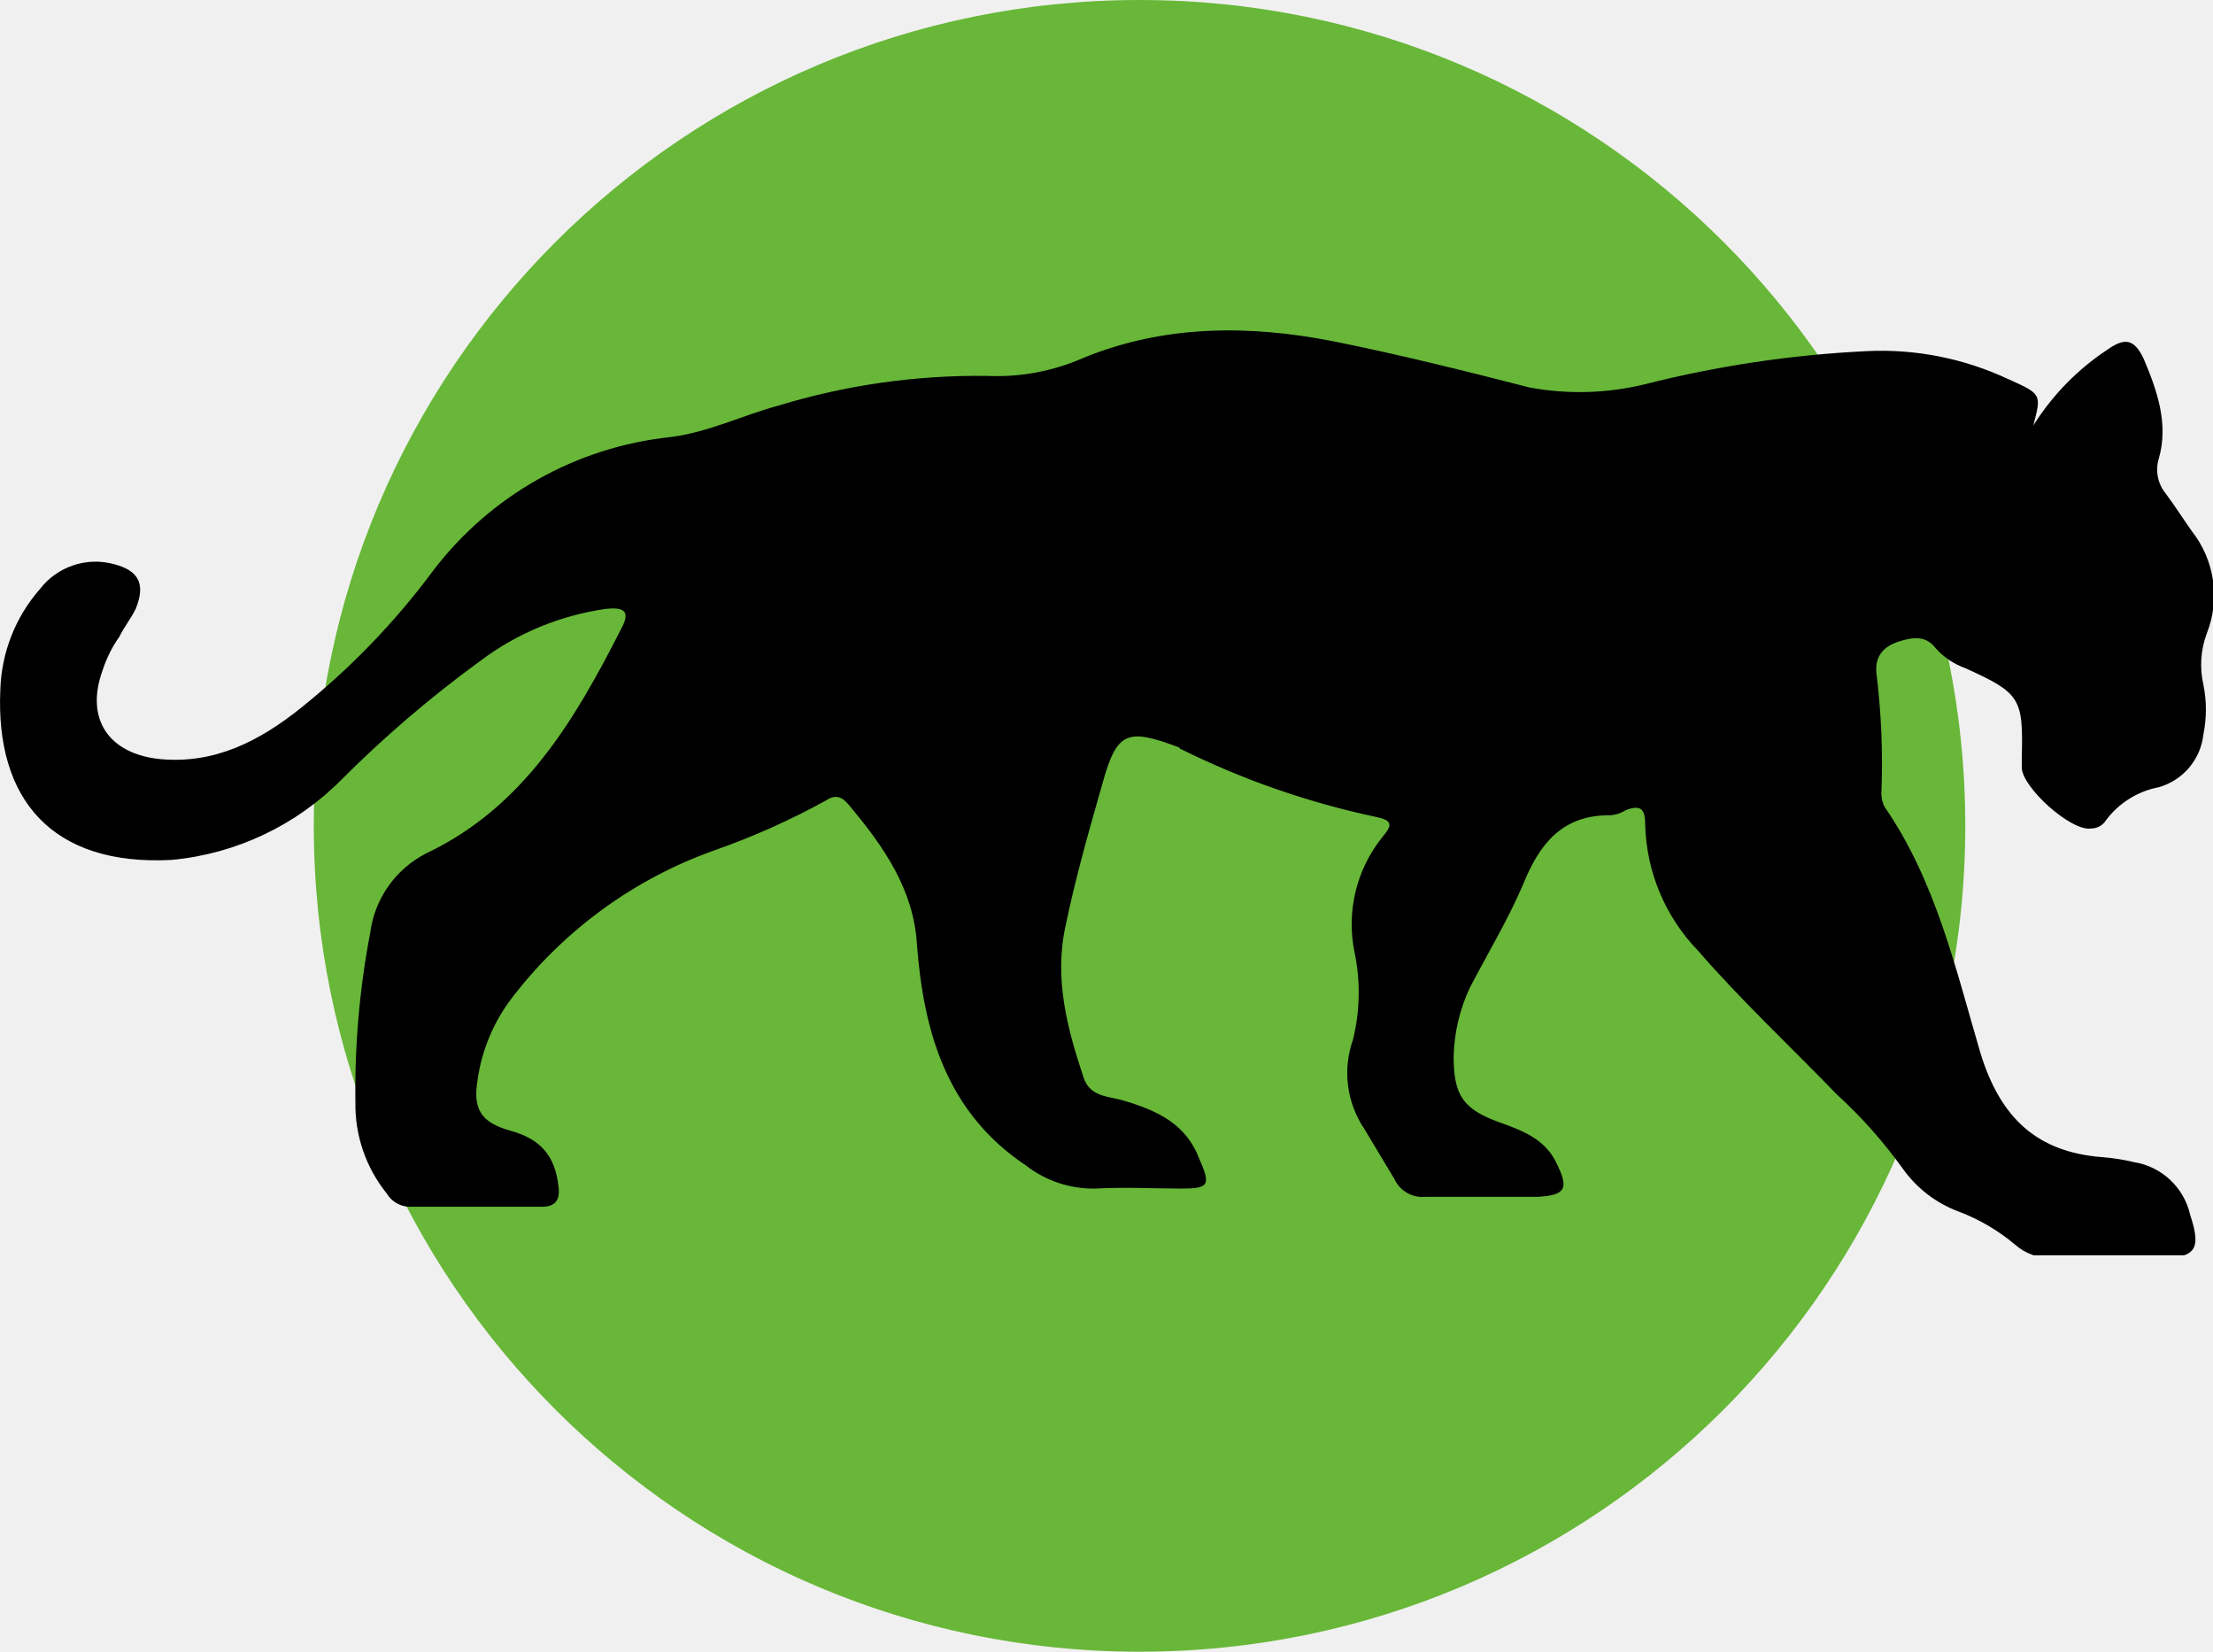
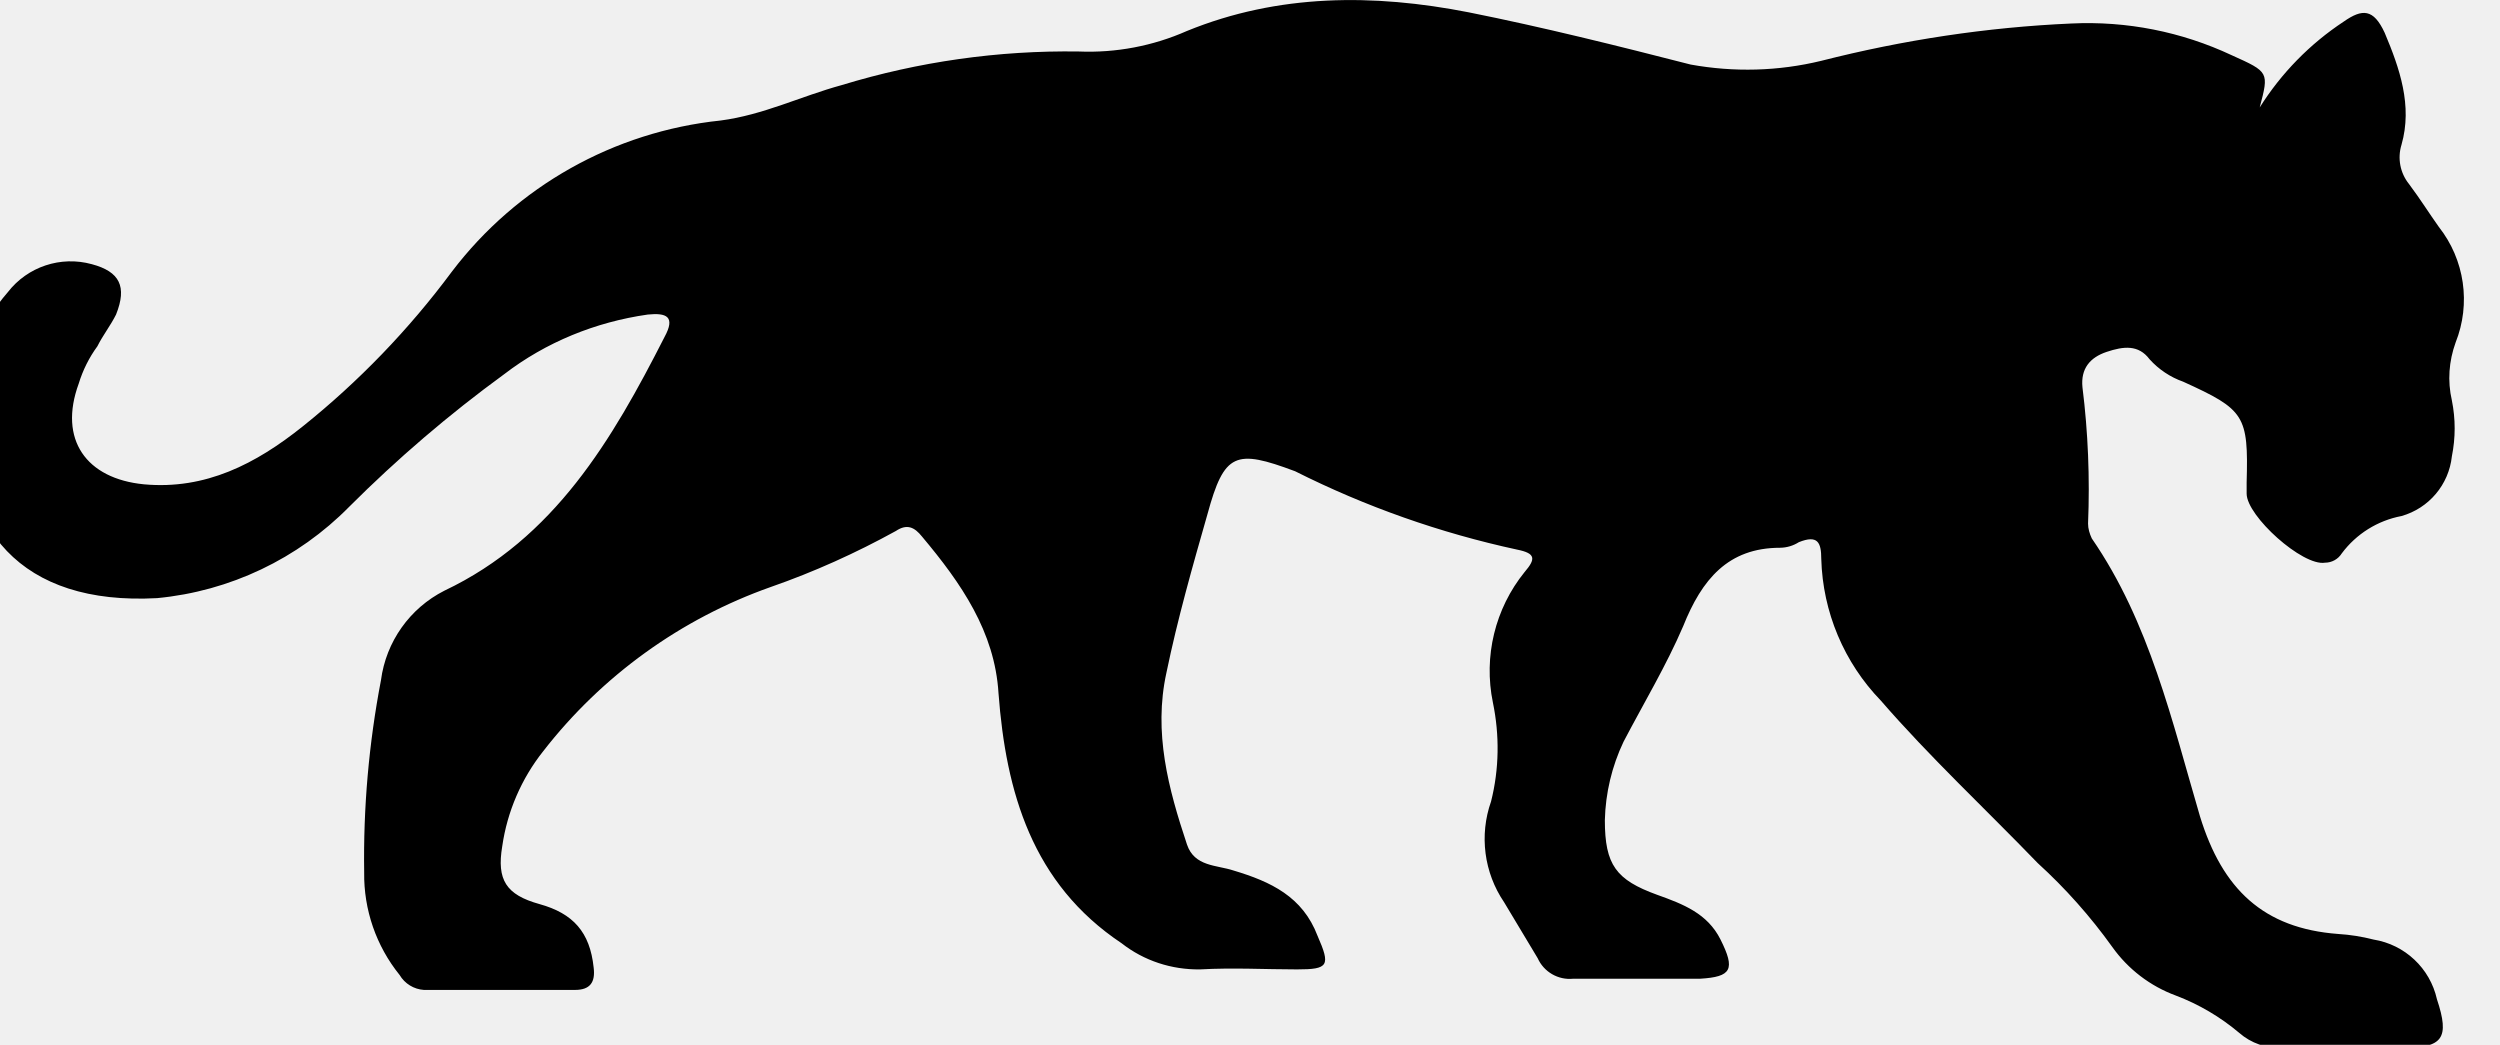
- <svg xmlns="http://www.w3.org/2000/svg" fill="none" viewBox="0 0 134 100">
-   <circle cx="69" cy="50" r="50" fill="#68B738" />
+ <svg xmlns="http://www.w3.org/2000/svg" viewBox="0 0 67 28" fill="none">
  <g clip-path="url(#a)">
-     <path d="M123.12 25.76a15.2 15.2 0 0 1 4.5-4.6c1-.7 1.6-.7 2.2.6.8 1.9 1.5 3.9.9 6a2.29 2.29 0 0 0 .4 2.1c.6.8 1.1 1.6 1.6 2.3a6.27 6.27 0 0 1 .9 6.2 5.44 5.44 0 0 0-.2 3.1c.2.99.2 2 0 3a3.75 3.75 0 0 1-2.7 3.2 5.21 5.21 0 0 0-3.2 2 1.05 1.05 0 0 1-.9.5c-1.2.2-4.2-2.5-4.2-3.7v-.6c.1-3.6-.1-3.9-3.4-5.4a4.4 4.4 0 0 1-1.8-1.2c-.6-.8-1.4-.7-2.3-.4-.9.3-1.4.9-1.3 1.9.3 2.42.4 4.86.3 7.3 0 .27.07.55.2.8 3.1 4.5 4.3 9.8 5.8 14.9 1.2 3.9 3.4 6 7.4 6.3.64.05 1.27.15 1.9.3a4.16 4.16 0 0 1 3.4 3.2c.7 2.1.3 2.6-1.8 2.6h-6.5a3.24 3.24 0 0 1-2.3-.8 11.71 11.71 0 0 0-3.4-2 7.26 7.26 0 0 1-3.4-2.6 28.58 28.58 0 0 0-4-4.5c-2.8-2.9-5.8-5.7-8.4-8.7a11.38 11.38 0 0 1-3.2-7.6c0-.9-.2-1.3-1.2-.9-.3.19-.65.3-1 .3-2.8 0-4.2 1.7-5.2 4.2-.9 2.1-2.1 4.1-3.2 6.2a10.39 10.39 0 0 0-1 4.2c0 2.4.6 3.2 2.8 4 1.4.5 2.7 1 3.4 2.4.8 1.6.6 2-1.1 2.1h-6.8a1.88 1.88 0 0 1-1.9-1.1l-1.8-3a6.05 6.05 0 0 1-.7-5.4 11.86 11.86 0 0 0 .1-5.3 8.42 8.42 0 0 1 1.7-7c.6-.7.6-1-.4-1.2a50.07 50.07 0 0 1-11.8-4.1.1.1 0 0 1-.1-.1c-3.2-1.2-3.8-1-4.7 2.3-.8 2.8-1.6 5.6-2.2 8.5-.7 3.2.1 6.2 1.1 9.2.4 1.2 1.6 1.1 2.5 1.4 2 .6 3.7 1.4 4.5 3.5.7 1.6.6 1.8-1.1 1.8-1.7 0-3.4-.1-5.2 0a6.64 6.64 0 0 1-4.2-1.4c-4.8-3.2-6.2-8.1-6.6-13.4-.2-3.3-2-5.9-4.1-8.4-.4-.5-.8-.7-1.4-.3a44.32 44.32 0 0 1-6.7 3 26.71 26.71 0 0 0-12.2 8.8 10.63 10.63 0 0 0-2.2 5.1c-.3 1.8.2 2.6 2 3.1s2.7 1.5 2.9 3.4c.1.8-.2 1.2-1 1.2h-8.1a1.65 1.65 0 0 1-1.3-.8 8.56 8.56 0 0 1-1.9-5.5c-.05-3.46.25-6.91.9-10.3a6.3 6.3 0 0 1 3.4-4.8c5.9-2.8 9-8.1 11.8-13.6.6-1.1.1-1.3-.9-1.2a16.47 16.47 0 0 0-7.7 3.2 70.62 70.62 0 0 0-8.3 7.1 16.67 16.67 0 0 1-10.3 4.9c-7.3.4-10.7-3.7-10.4-10.3a9.69 9.69 0 0 1 2.4-6.1 4.25 4.25 0 0 1 4.5-1.5c1.5.4 1.9 1.2 1.3 2.7-.3.6-.7 1.1-1 1.7a7.5 7.5 0 0 0-1 2c-1.1 3 .4 5.1 3.5 5.4 3.3.3 6-1.1 8.5-3.1a44.94 44.94 0 0 0 8-8.3 20.79 20.79 0 0 1 14.4-8.1c2.3-.3 4.3-1.3 6.5-1.9a41.5 41.5 0 0 1 12.7-1.8 13 13 0 0 0 5.8-1.1c4.9-2 10-2 15.1-1 4 .8 8 1.8 11.9 2.8 2.32.43 4.7.36 7-.2a67.79 67.79 0 0 1 13.4-2c2.96-.15 5.91.44 8.6 1.7 2 .9 2 .9 1.5 2.8Z" fill="#000" />
+     <path d="M60.56 2.88a7.6 7.6 0 0 1 2.25-2.3c.5-.35.8-.35 1.1.3.4.95.75 1.95.45 3a1.14 1.14 0 0 0 .2 1.05c.3.4.55.8.8 1.15a3.13 3.13 0 0 1 .45 3.1c-.18.5-.22 1.03-.1 1.55.1.5.1 1 0 1.5a1.87 1.87 0 0 1-1.35 1.6 2.6 2.6 0 0 0-1.6 1 .53.53 0 0 1-.45.25c-.6.1-2.1-1.25-2.1-1.85v-.3c.05-1.8-.05-1.95-1.7-2.7a2.2 2.2 0 0 1-.9-.6c-.3-.4-.7-.35-1.15-.2-.45.15-.7.45-.65.95.15 1.2.2 2.43.15 3.65 0 .14.04.27.1.4 1.55 2.25 2.15 4.9 2.9 7.45.6 1.95 1.7 3 3.7 3.15.32.02.64.07.95.15a2.08 2.08 0 0 1 1.7 1.6c.35 1.05.15 1.3-.9 1.3h-3.25c-.42.02-.83-.12-1.15-.4a5.86 5.86 0 0 0-1.7-1 3.63 3.63 0 0 1-1.7-1.3 14.3 14.3 0 0 0-2-2.25c-1.4-1.45-2.9-2.85-4.2-4.35a5.69 5.69 0 0 1-1.6-3.8c0-.45-.1-.65-.6-.45a.96.96 0 0 1-.5.15c-1.4 0-2.1.85-2.6 2.1-.45 1.05-1.05 2.05-1.6 3.1a5.2 5.2 0 0 0-.5 2.1c0 1.2.3 1.6 1.4 2 .7.25 1.35.5 1.7 1.2.4.8.3 1-.55 1.05h-3.4a.94.94 0 0 1-.95-.55l-.9-1.5a3.02 3.02 0 0 1-.35-2.7c.22-.87.23-1.78.05-2.65a4.21 4.21 0 0 1 .85-3.5c.3-.35.3-.5-.2-.6a25.03 25.03 0 0 1-5.95-2.1c-1.6-.6-1.9-.5-2.35 1.15-.4 1.4-.8 2.8-1.1 4.25-.35 1.6.05 3.1.55 4.6.2.6.8.55 1.25.7 1 .3 1.85.7 2.25 1.75.35.8.3.9-.55.9-.85 0-1.7-.05-2.6 0-.76.01-1.5-.23-2.1-.7-2.4-1.6-3.1-4.05-3.3-6.7-.1-1.65-1-2.95-2.05-4.2-.2-.25-.4-.35-.7-.15-1.07.59-2.2 1.1-3.35 1.5a13.36 13.36 0 0 0-6.1 4.4 5.32 5.32 0 0 0-1.1 2.55c-.15.9.1 1.3 1 1.55s1.35.75 1.45 1.7c.05.4-.1.6-.5.6h-4.05a.82.82 0 0 1-.65-.4 4.28 4.28 0 0 1-.95-2.75 25.3 25.3 0 0 1 .45-5.15 3.15 3.15 0 0 1 1.7-2.4c2.95-1.4 4.5-4.05 5.9-6.8.3-.55.05-.65-.45-.6-1.4.2-2.73.74-3.85 1.6a35.31 35.31 0 0 0-4.15 3.55 8.33 8.33 0 0 1-5.15 2.45c-3.65.2-5.35-1.85-5.2-5.15.03-1.13.46-2.2 1.2-3.05a2.13 2.13 0 0 1 2.25-.75c.75.2.95.6.65 1.35-.15.3-.35.55-.5.85-.22.3-.39.64-.5 1-.55 1.5.2 2.55 1.75 2.7 1.65.15 3-.55 4.25-1.55 1.5-1.2 2.85-2.6 4-4.15a10.4 10.4 0 0 1 7.2-4.05c1.15-.15 2.15-.65 3.25-.95a20.7 20.7 0 0 1 6.35-.9 6.5 6.5 0 0 0 2.9-.55c2.45-1 5-1 7.55-.5 2 .4 4 .9 5.95 1.4 1.16.21 2.35.18 3.5-.1 2.2-.56 4.44-.9 6.7-1a9.08 9.08 0 0 1 4.3.85c1 .45 1 .45.75 1.4Z" fill="#000" />
  </g>
  <defs>
    <clipPath id="a">
-       <path fill="#fff" transform="translate(0 20)" d="M0 0h134v56h-134z" />
+       <path fill="#fff" d="M0 0h67v28h-67z" />
    </clipPath>
  </defs>
</svg>
